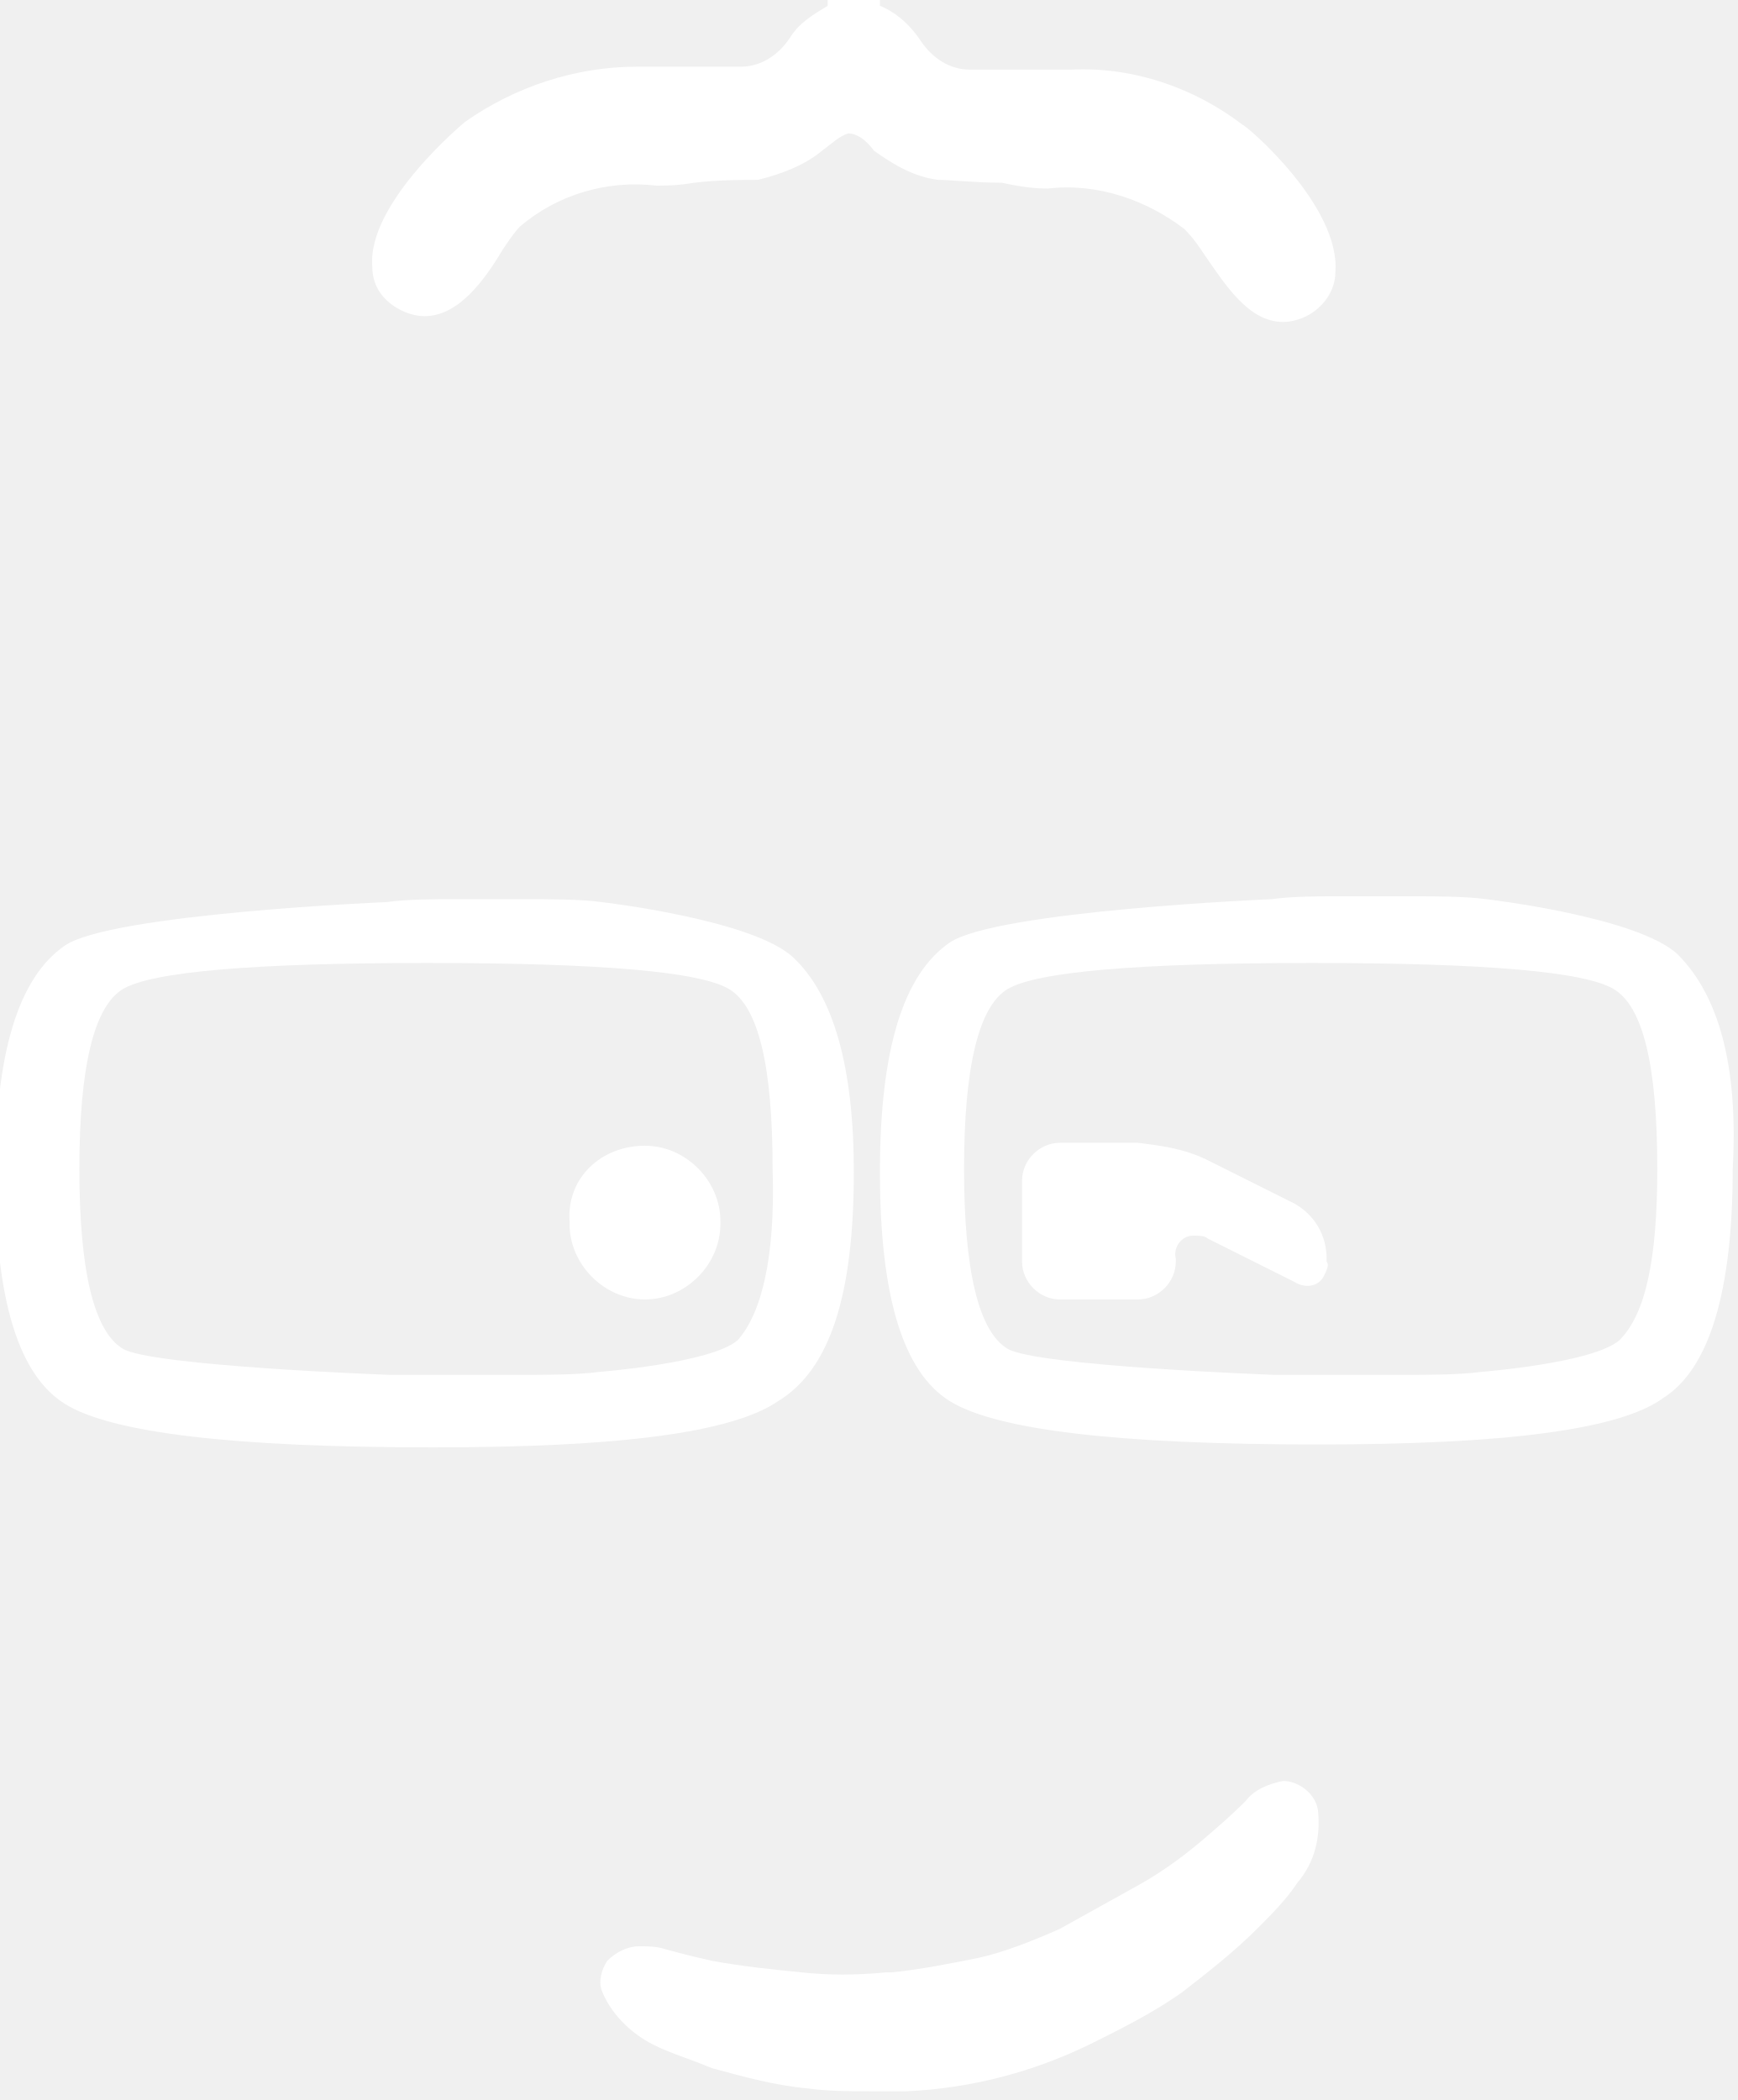
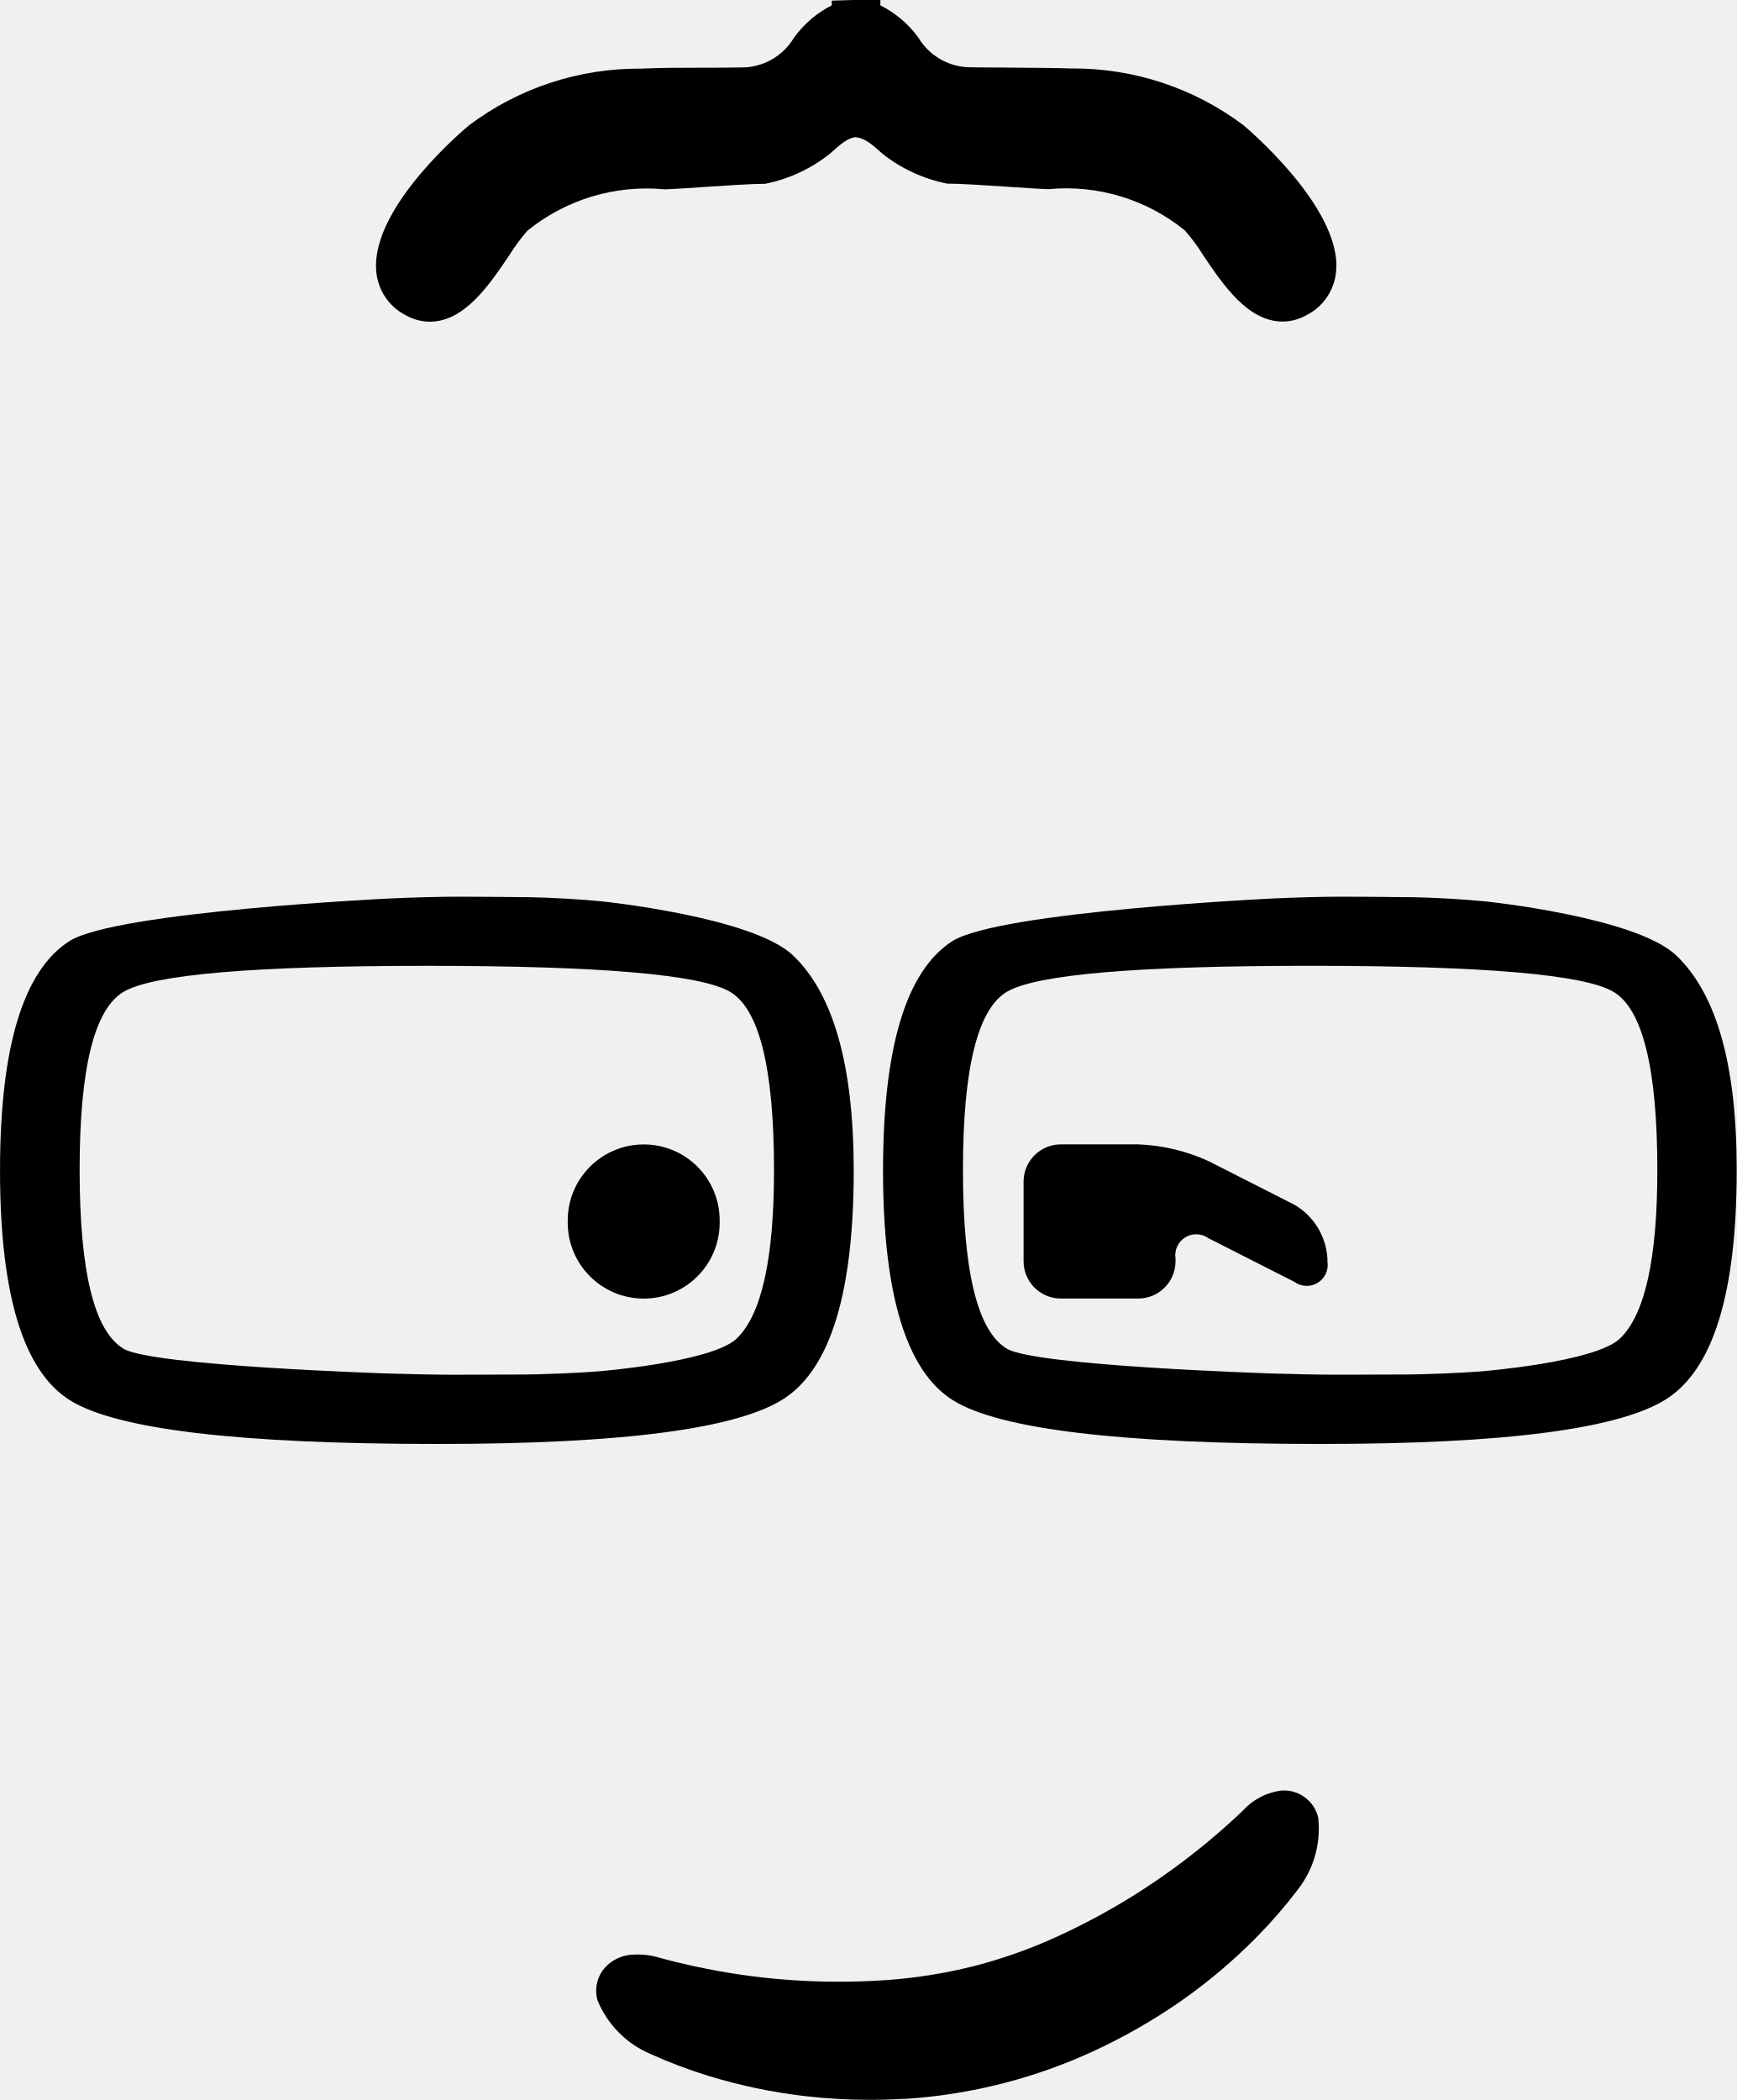
- <svg xmlns="http://www.w3.org/2000/svg" version="1.1" id="Capa_1" x="0px" y="0px" viewBox="0 0 59.9 72.4" style="enable-background:new 0 0 59.9 72.4;" xml:space="preserve">
-   <style type="text/css">
- 	.st0{fill:#FFFFFF;}
- </style>
+ <svg xmlns="http://www.w3.org/2000/svg" width="59.903" height="72.417" viewBox="0 0 59.903 72.417">
  <g transform="translate(-19.664 -0.5)">
-     <path class="st0" d="M41.9,40L41.9,40c1.4,0,2.6,1.2,2.6,2.6v0.1c0,1.4-1.2,2.6-2.6,2.6l0,0c-1.4,0-2.6-1.2-2.6-2.6v-0.1   C39.2,41.1,40.4,40,41.9,40z" />
-     <path class="st0" d="M64.3,42l-3-1.5c-0.8-0.4-1.6-0.5-2.4-0.6h-2.7c-0.7,0-1.3,0.6-1.3,1.3V44c0,0.7,0.6,1.3,1.3,1.3h2.7   c0.7,0,1.3-0.6,1.3-1.3v-0.1c-0.1-0.4,0.2-0.8,0.6-0.8c0.2,0,0.4,0,0.5,0.1l3,1.5c0.3,0.2,0.8,0.2,1-0.2c0.1-0.2,0.2-0.4,0.1-0.5   v-0.1C65.4,43.1,65,42.4,64.3,42z" />
-     <path class="st0" d="M63.9,61.9c-0.5,0.1-1,0.3-1.3,0.7c-0.1,0.1-0.5,0.5-1.2,1.1c-0.8,0.7-1.6,1.3-2.5,1.8c-0.9,0.5-1.8,1-2.7,1.5   c-0.9,0.4-1.9,0.8-2.8,1c-1,0.2-2,0.4-3,0.5l-0.2,0c-1,0.1-2,0.1-2.9,0c-1-0.1-2-0.2-3.1-0.4c-0.9-0.2-1.6-0.4-1.6-0.4   c-0.3-0.1-0.6-0.1-0.9-0.1c-0.4,0-0.8,0.2-1.1,0.5c-0.2,0.3-0.3,0.7-0.2,1c0.3,0.8,1,1.5,1.8,1.9c0.6,0.3,1.3,0.5,2,0.8   c1.1,0.3,2.2,0.6,3.3,0.7c0.7,0.1,1.5,0.1,2.2,0.1c0.4,0,0.8,0,1.1,0h0.1c2.3-0.1,4.5-0.7,6.5-1.7c1-0.5,2-1,3-1.7   c0.9-0.7,1.8-1.4,2.6-2.2c0.5-0.5,1-1,1.4-1.6c0.6-0.7,0.8-1.6,0.7-2.5C65,62.3,64.4,61.9,63.9,61.9z" />
-     <path class="st0" d="M62.5,4.8c-1.7-1.3-3.8-2-5.9-1.9c-0.4,0-1.5,0-2.4,0c-0.5,0-1,0-1.1,0c-0.7,0-1.3-0.4-1.7-1   C51,1.3,50.5,0.9,50,0.7V0.5h-0.8h-0.1h-0.1l-0.8,0v0.2c-0.5,0.3-1,0.6-1.3,1.1c-0.4,0.6-1,1-1.7,1c-0.4,0-1.5,0-1.8,0   c-0.5,0-1.1,0-1.8,0c-2.1,0-4.2,0.7-5.9,1.9c0,0-3.4,2.8-3.2,5c0,0.7,0.4,1.2,1,1.5c0.2,0.1,0.5,0.2,0.8,0.2c1.2,0,2.1-1.3,2.7-2.3   c0.2-0.3,0.4-0.6,0.6-0.8c1.3-1.1,3-1.6,4.7-1.4c0.3,0,0.7,0,1.3-0.1c0.8-0.1,1.7-0.1,2.2-0.1c0.8-0.2,1.6-0.5,2.2-1   c0.4-0.3,0.6-0.5,0.9-0.6c0.3,0,0.6,0.2,0.9,0.6c0.7,0.5,1.4,0.9,2.2,1c0.4,0,1.3,0.1,2.2,0.1C55.1,7,55.6,7,55.8,7   c1.7-0.2,3.4,0.4,4.7,1.4C60.8,8.7,61,9,61.2,9.3c0.7,1,1.5,2.3,2.7,2.3c0.3,0,0.6-0.1,0.8-0.2c0.6-0.3,1-0.9,1-1.5   C65.9,7.6,62.6,4.8,62.5,4.8z" />
-     <path class="st0" d="M49.1,40.9c0-3.6-0.7-6.1-2.1-7.4c-1.4-1.3-6.6-1.9-6.6-1.9c-0.7-0.1-1.9-0.1-2.6-0.1h-0.2c-0.7,0-1.7,0-2.3,0   s-1.6,0-2.3,0.1c0,0-9.5,0.4-11.1,1.5s-2.4,3.7-2.4,7.9c0,4.3,0.8,6.9,2.4,7.9s5.8,1.5,12.7,1.5c6.4,0,10.3-0.5,11.9-1.6   C48.3,47.7,49.1,45.1,49.1,40.9z M45.1,46.7c-0.9,0.8-4.8,1.1-4.8,1.1c-0.7,0.1-1.9,0.1-2.6,0.1h-0.2c-0.7,0-1.7,0-2.2,0   s-1.5,0-2.2,0c0,0-8.2-0.3-9.2-0.9s-1.5-2.7-1.5-6.2s0.5-5.6,1.5-6.2s4.5-0.9,10.5-0.9s9.4,0.3,10.4,0.9s1.5,2.6,1.5,6.2   C46.4,43.9,45.9,45.8,45.1,46.7L45.1,46.7z" />
-     <path class="st0" d="M77.5,33.4c-1.4-1.3-6.6-1.9-6.6-1.9c-0.7-0.1-1.9-0.1-2.6-0.1h-0.2c-0.7,0-1.7,0-2.3,0s-1.6,0-2.3,0.1   c0,0-9.5,0.4-11.1,1.5s-2.4,3.7-2.4,7.9c0,4.3,0.8,6.9,2.4,7.9c1.6,1,5.8,1.5,12.7,1.5c6.4,0,10.4-0.5,11.9-1.6   c1.6-1,2.4-3.7,2.4-7.9C79.6,37.2,78.9,34.8,77.5,33.4z M75.5,46.7c-0.9,0.8-4.8,1.1-4.8,1.1c-0.7,0.1-1.9,0.1-2.6,0.1H68   c-0.7,0-1.7,0-2.2,0s-1.5,0-2.2,0c0,0-8.2-0.3-9.2-0.9s-1.5-2.7-1.5-6.2s0.5-5.6,1.5-6.2s4.5-0.9,10.5-0.9c6,0,9.4,0.3,10.4,0.9   s1.5,2.6,1.5,6.2C76.8,43.9,76.4,45.8,75.5,46.7z" />
+     <path d="M2.621,0h0A2.619,2.619,0,0,1,5.24,2.619V2.7A2.619,2.619,0,0,1,2.621,5.316h0A2.62,2.62,0,0,1,0,2.7V2.621A2.621,2.621,0,0,1,2.621,0Z" transform="translate(39.243 39.965)" />
+     <path d="M133.112,118.974l-2.954-1.5a6.4,6.4,0,0,0-2.426-.58h-2.677a1.285,1.285,0,0,0-1.28,1.282v2.753a1.285,1.285,0,0,0,1.28,1.281h2.677a1.286,1.286,0,0,0,1.283-1.281v-.095a.724.724,0,0,1,1.143-.7l2.954,1.5a.723.723,0,0,0,1.142-.7v-.095A2.3,2.3,0,0,0,133.112,118.974Z" transform="translate(-68.811 -76.931)" />
+     <path d="M103.932,182.6a2.164,2.164,0,0,0-1.326.692c-.083.081-.531.515-1.236,1.1a23.879,23.879,0,0,1-2.488,1.8,23.032,23.032,0,0,1-2.731,1.467,16.963,16.963,0,0,1-2.842,1,17.31,17.31,0,0,1-2.983.476l-.179.012a23.959,23.959,0,0,1-2.944,0,22.943,22.943,0,0,1-3.056-.394c-.942-.186-1.56-.361-1.627-.38a2.661,2.661,0,0,0-.908-.116,1.377,1.377,0,0,0-1.08.542,1.211,1.211,0,0,0-.185,1.026,3.42,3.42,0,0,0,1.836,1.861,16.936,16.936,0,0,0,1.982.75,18.851,18.851,0,0,0,3.334.7,19.492,19.492,0,0,0,2.249.13c.383,0,.768-.012,1.145-.034l.083,0a18.288,18.288,0,0,0,6.542-1.674,19.763,19.763,0,0,0,2.955-1.7,18.793,18.793,0,0,0,2.616-2.211,16.639,16.639,0,0,0,1.389-1.6,3.42,3.42,0,0,0,.728-2.514A1.215,1.215,0,0,0,103.932,182.6Z" transform="translate(-40.081 -120.354)" />
+     <path d="M87.811,4.809a9.746,9.746,0,0,0-5.938-1.948c-.4-.017-1.525-.025-2.447-.032-.543,0-1-.007-1.142-.012a2.108,2.108,0,0,1-1.676-1.024A3.632,3.632,0,0,0,75.3.685V.5h-.766l-.069,0-.092,0-.75.022V.684A3.632,3.632,0,0,0,72.321,1.8a2.106,2.106,0,0,1-1.675,1.023c-.372.011-1.515.013-1.8.013-.525,0-1.148,0-1.787.031a9.743,9.743,0,0,0-5.937,1.948c-.034.027-3.389,2.789-3.209,5.02a1.876,1.876,0,0,0,1.032,1.543,1.689,1.689,0,0,0,.817.215c1.2,0,2.056-1.276,2.746-2.3a6.358,6.358,0,0,1,.623-.84,6.522,6.522,0,0,1,4.727-1.424c.255-.006.746-.039,1.319-.078.8-.053,1.706-.114,2.157-.114A5.224,5.224,0,0,0,73.56,5.8c.366-.327.609-.543.878-.57.325.028.568.244.934.571A5.219,5.219,0,0,0,77.6,6.831c.448,0,1.347.06,2.162.114.572.038,1.066.071,1.335.078A6.488,6.488,0,0,1,85.8,8.446a6.262,6.262,0,0,1,.633.856c.687,1.019,1.54,2.286,2.737,2.286a1.68,1.68,0,0,0,.817-.215A1.875,1.875,0,0,0,91.019,9.83C91.2,7.635,87.845,4.836,87.811,4.809Z" transform="translate(-25.275)" />
+     <path d="M49.106,101.142q0-5.437-2.1-7.425c-1.4-1.325-6.577-1.857-6.577-1.857-.7-.072-1.852-.137-2.556-.146l-.163,0c-.7-.009-1.738-.016-2.3-.016s-1.59.027-2.294.061c0,0-9.472.45-11.063,1.473s-2.388,3.659-2.388,7.911q0,6.409,2.409,7.919t12.7,1.508q9.553,0,11.942-1.573T49.106,101.142Zm-4.037,5.793c-.86.822-4.789,1.133-4.789,1.133-.7.056-1.855.1-2.56.108l-.164,0c-.7,0-1.7.007-2.222.007s-1.517-.018-2.222-.041c0,0-8.166-.257-9.18-.852s-1.522-2.65-1.522-6.165.507-5.556,1.522-6.151,4.5-.892,10.462-.892,9.427.3,10.441.892,1.522,2.645,1.522,6.151Q46.359,105.7,45.07,106.934Z" transform="translate(0 -60.276)" />
+     <path d="M136.842,93.717c-1.4-1.325-6.576-1.857-6.576-1.857-.7-.072-1.852-.137-2.557-.146l-.163,0c-.7-.009-1.738-.016-2.3-.016s-1.59.027-2.3.061c0,0-9.471.45-11.063,1.473s-2.388,3.659-2.388,7.911q0,6.409,2.41,7.919t12.7,1.508q9.555,0,11.942-1.573t2.388-7.854Q138.945,95.705,136.842,93.717Zm-1.933,13.217c-.86.822-4.788,1.133-4.788,1.133-.7.056-1.855.1-2.56.108l-.163,0c-.7,0-1.705.007-2.223.007s-1.516-.018-2.221-.041c0,0-8.167-.257-9.181-.852s-1.522-2.65-1.522-6.165.508-5.556,1.522-6.151,4.5-.892,10.462-.892,9.427.3,10.441.892,1.522,2.645,1.522,6.151Q136.2,105.7,134.909,106.934Z" transform="translate(-59.378 -60.276)" />
  </g>
</svg>
